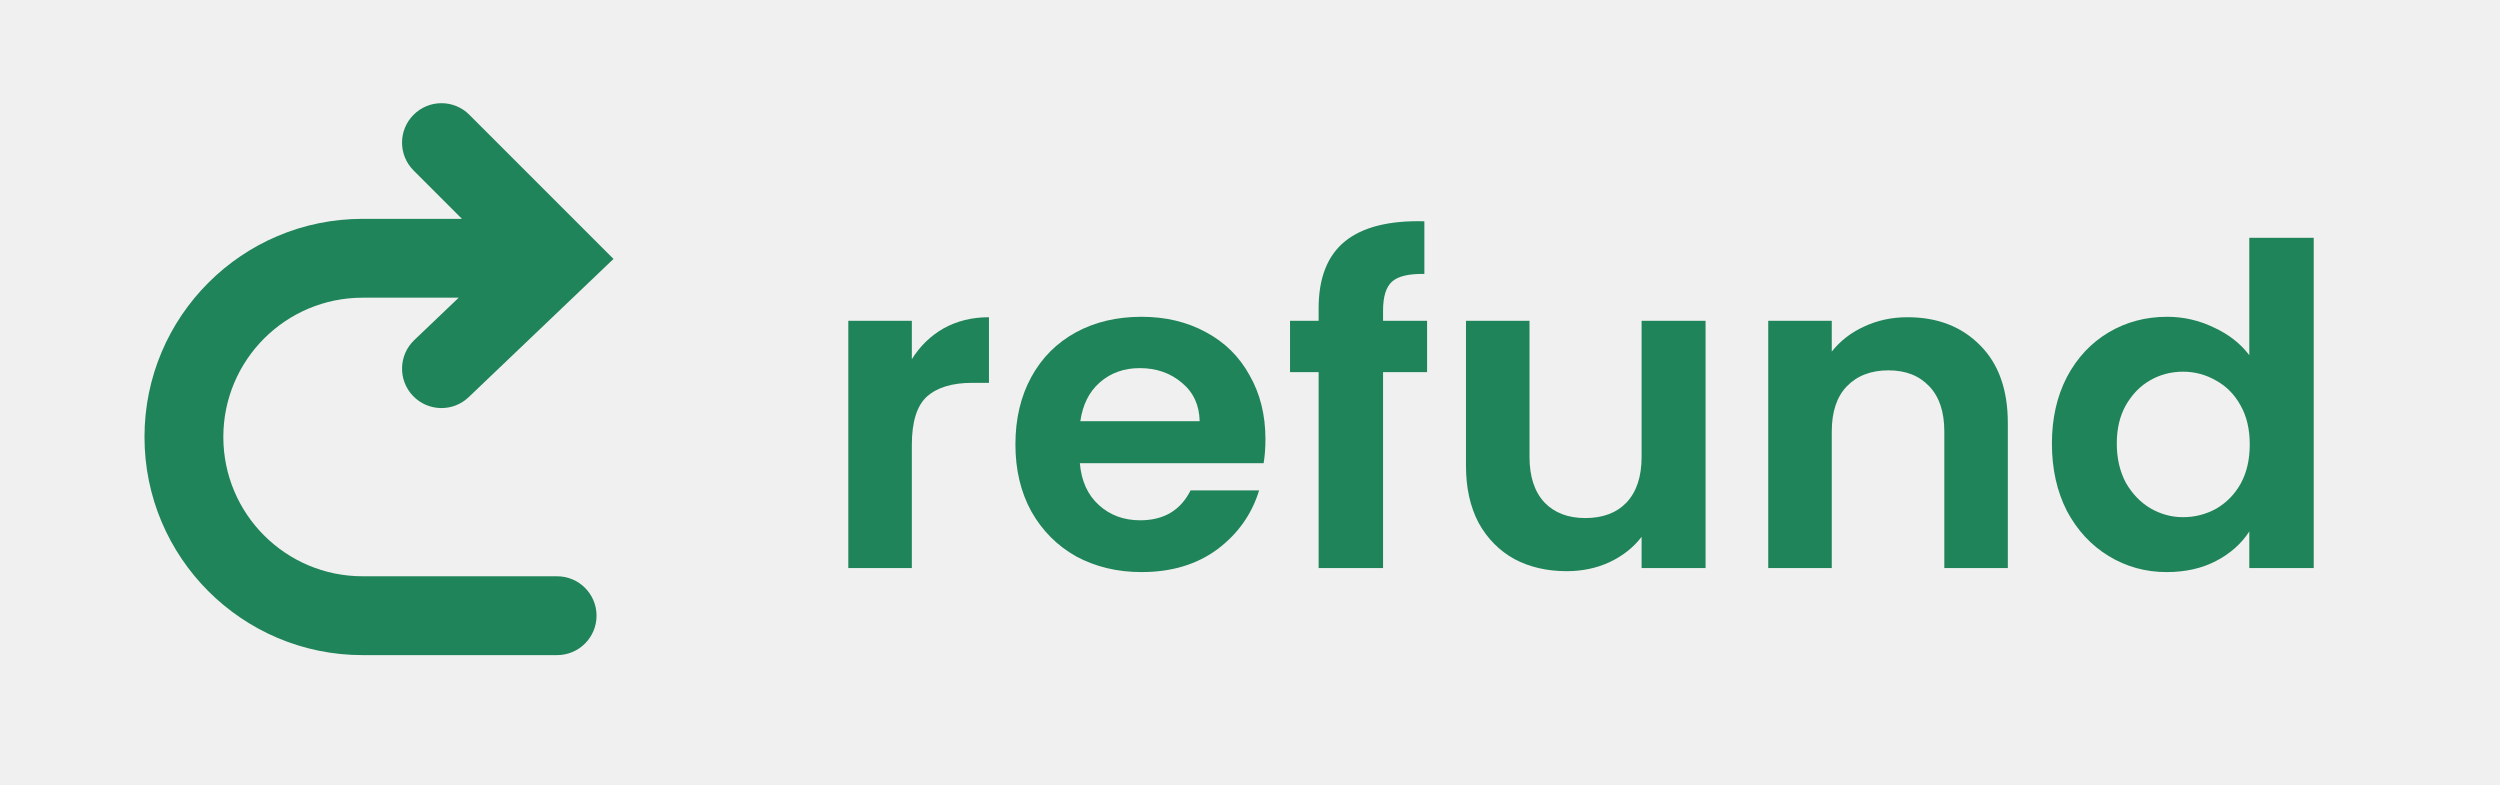
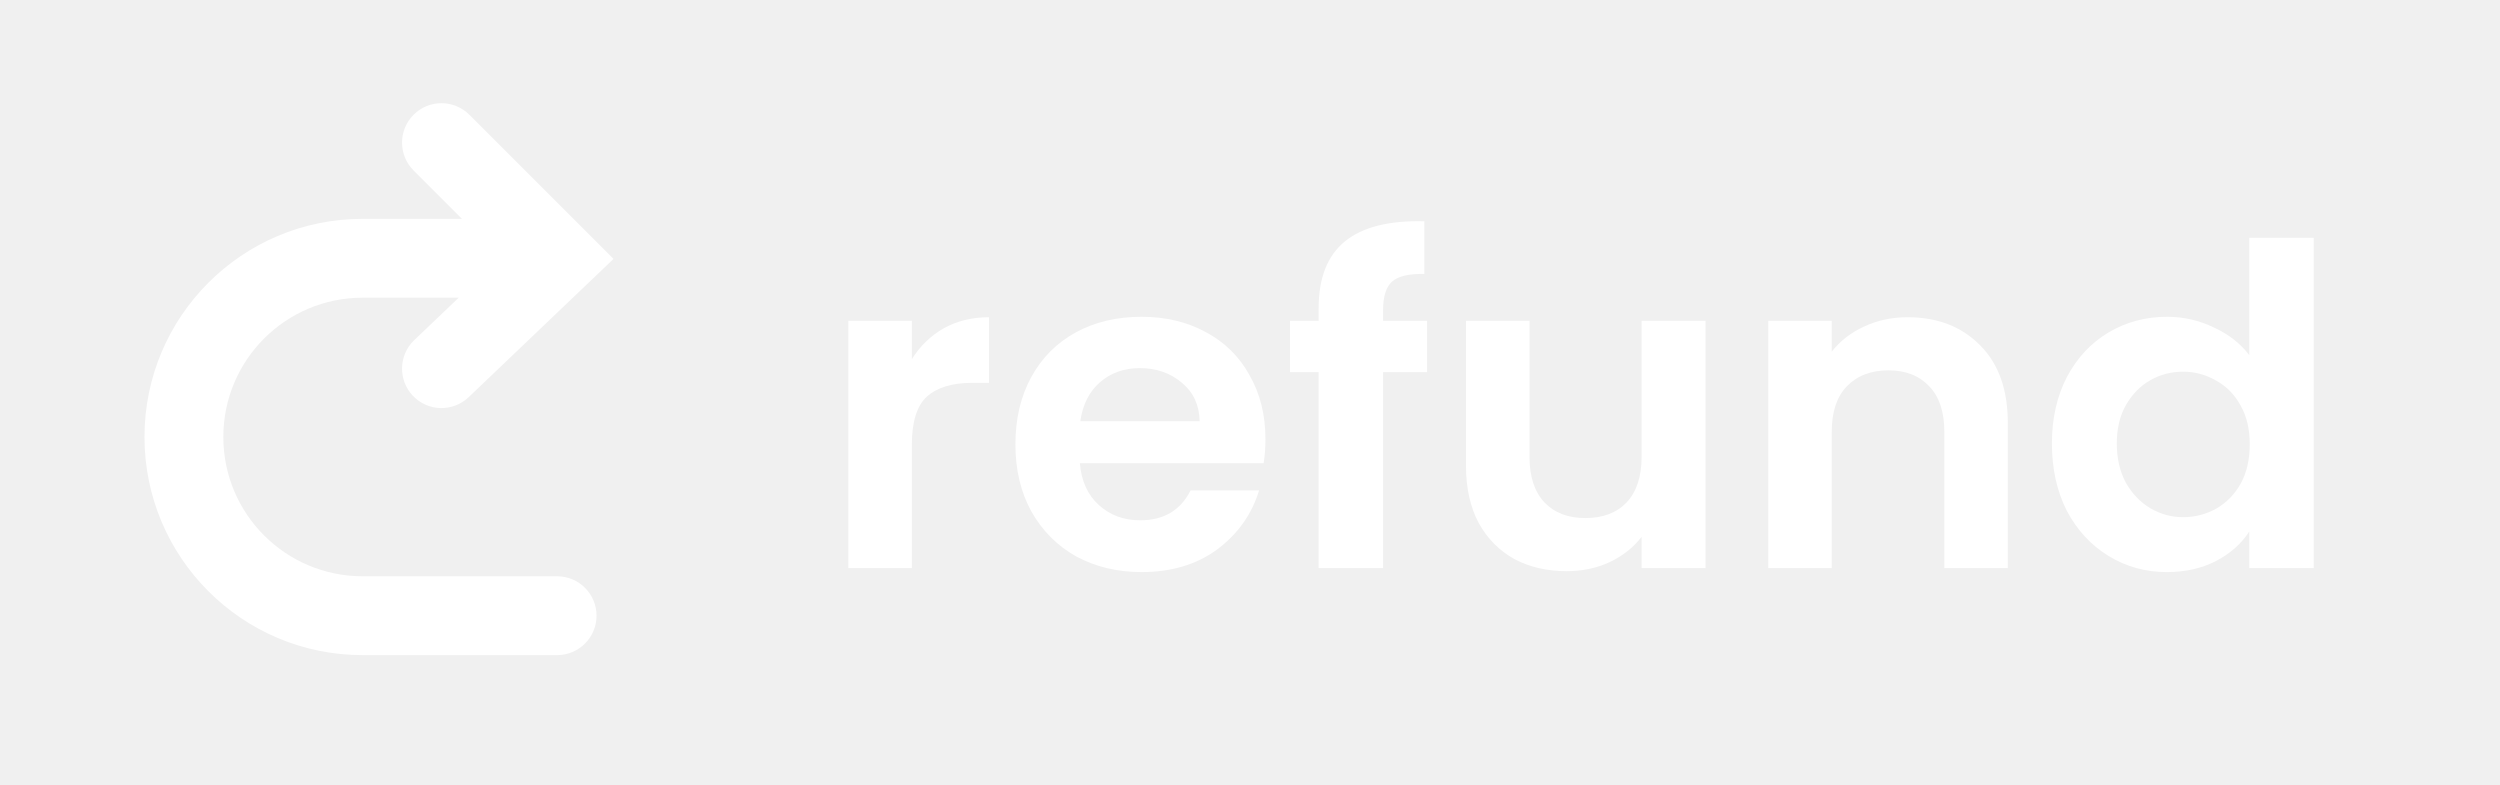
<svg xmlns="http://www.w3.org/2000/svg" width="102" height="32" viewBox="0 0 102 32" fill="none">
-   <path fill-rule="evenodd" clip-rule="evenodd" d="M16.875 4.682C17.503 4.053 18.521 4.053 19.149 4.682L25.031 10.564L19.122 16.204C18.48 16.818 17.462 16.794 16.848 16.151C16.235 15.509 16.259 14.491 16.901 13.877L18.715 12.146H14.795C11.656 12.146 9.112 14.69 9.112 17.829C9.112 20.968 11.656 23.512 14.795 23.512H22.73C23.618 23.512 24.339 24.232 24.339 25.12C24.339 26.009 23.618 26.729 22.73 26.729H14.795C9.88 26.729 5.895 22.744 5.895 17.829C5.895 12.913 9.88 8.929 14.795 8.929H18.847L16.875 6.956C16.246 6.328 16.246 5.31 16.875 4.682Z" fill="#1F8459" />
-   <path d="M37.203 14.655C37.536 14.121 37.968 13.702 38.498 13.398C39.042 13.095 39.659 12.943 40.35 12.943V15.62H39.665C38.85 15.62 38.233 15.808 37.813 16.184C37.406 16.561 37.203 17.216 37.203 18.151V23.177H34.611V13.089H37.203V14.655Z" fill="#1F8459" />
-   <path d="M51.63 17.914C51.63 18.278 51.605 18.606 51.556 18.898H44.058C44.12 19.626 44.379 20.197 44.836 20.609C45.292 21.022 45.854 21.228 46.52 21.228C47.483 21.228 48.168 20.822 48.575 20.008H51.371C51.075 20.98 50.507 21.781 49.668 22.412C48.828 23.031 47.798 23.341 46.576 23.341C45.589 23.341 44.7 23.128 43.91 22.703C43.132 22.266 42.522 21.653 42.077 20.864C41.645 20.075 41.429 19.165 41.429 18.133C41.429 17.089 41.645 16.172 42.077 15.383C42.509 14.594 43.114 13.987 43.892 13.562C44.669 13.137 45.564 12.925 46.576 12.925C47.551 12.925 48.421 13.131 49.186 13.544C49.964 13.957 50.563 14.546 50.982 15.31C51.414 16.063 51.63 16.931 51.63 17.914ZM48.946 17.186C48.933 16.53 48.693 16.008 48.224 15.62C47.755 15.219 47.181 15.019 46.502 15.019C45.86 15.019 45.317 15.213 44.873 15.602C44.441 15.978 44.175 16.506 44.077 17.186H48.946Z" fill="#1F8459" />
-   <path d="M58.225 15.183H56.429V23.177H53.8V15.183H52.633V13.089H53.8V12.579C53.8 11.341 54.158 10.43 54.874 9.847C55.589 9.265 56.669 8.992 58.114 9.028V11.177C57.484 11.165 57.046 11.268 56.799 11.486C56.552 11.705 56.429 12.099 56.429 12.67V13.089H58.225V15.183Z" fill="#1F8459" />
-   <path d="M69.587 13.089V23.177H66.977V21.902C66.643 22.339 66.205 22.685 65.662 22.94C65.131 23.183 64.551 23.304 63.922 23.304C63.119 23.304 62.41 23.14 61.793 22.813C61.175 22.473 60.688 21.981 60.33 21.338C59.984 20.682 59.812 19.905 59.812 19.007V13.089H62.404V18.643C62.404 19.444 62.607 20.063 63.014 20.5C63.422 20.925 63.977 21.137 64.681 21.137C65.397 21.137 65.958 20.925 66.365 20.5C66.773 20.063 66.977 19.444 66.977 18.643V13.089H69.587Z" fill="#1F8459" />
-   <path d="M77.828 12.943C79.05 12.943 80.037 13.325 80.79 14.09C81.543 14.843 81.919 15.899 81.919 17.259V23.177H79.328V17.605C79.328 16.803 79.124 16.19 78.717 15.765C78.309 15.329 77.754 15.11 77.05 15.11C76.335 15.11 75.767 15.329 75.347 15.765C74.94 16.19 74.736 16.803 74.736 17.605V23.177H72.144V13.089H74.736V14.345C75.082 13.908 75.52 13.568 76.051 13.325C76.594 13.07 77.186 12.943 77.828 12.943Z" fill="#1F8459" />
-   <path d="M83.718 18.096C83.718 17.077 83.921 16.172 84.329 15.383C84.748 14.594 85.316 13.987 86.032 13.562C86.748 13.137 87.544 12.925 88.42 12.925C89.087 12.925 89.722 13.07 90.327 13.362C90.932 13.641 91.413 14.017 91.771 14.491V9.702H94.4V23.177H91.771V21.684C91.45 22.181 91 22.582 90.42 22.885C89.84 23.189 89.167 23.341 88.402 23.341C87.538 23.341 86.748 23.122 86.032 22.685C85.316 22.248 84.748 21.635 84.329 20.846C83.921 20.045 83.718 19.128 83.718 18.096ZM91.79 18.133C91.79 17.514 91.666 16.986 91.419 16.549C91.173 16.099 90.839 15.759 90.42 15.529C90 15.286 89.549 15.165 89.068 15.165C88.587 15.165 88.142 15.28 87.735 15.511C87.328 15.741 86.995 16.081 86.736 16.53C86.489 16.967 86.365 17.489 86.365 18.096C86.365 18.703 86.489 19.237 86.736 19.699C86.995 20.148 87.328 20.494 87.735 20.737C88.155 20.98 88.599 21.101 89.068 21.101C89.549 21.101 90 20.985 90.42 20.755C90.839 20.512 91.173 20.172 91.419 19.735C91.666 19.286 91.79 18.752 91.79 18.133Z" fill="#1F8459" />
+   <path fill-rule="evenodd" clip-rule="evenodd" d="M16.875 4.682C17.503 4.053 18.521 4.053 19.149 4.682L25.031 10.564L19.122 16.204C18.48 16.818 17.462 16.794 16.848 16.151C16.235 15.509 16.259 14.491 16.901 13.877L18.715 12.146H14.795C11.656 12.146 9.112 14.69 9.112 17.829C9.112 20.968 11.656 23.512 14.795 23.512H22.73C23.618 23.512 24.339 24.232 24.339 25.12C24.339 26.009 23.618 26.729 22.73 26.729H14.795C9.88 26.729 5.895 22.744 5.895 17.829C5.895 12.913 9.88 8.929 14.795 8.929H18.847L16.875 6.956C16.246 6.328 16.246 5.31 16.875 4.682Z" fill="#FFFFFF" />
+   <path d="M37.203 14.655C37.536 14.121 37.968 13.702 38.498 13.398C39.042 13.095 39.659 12.943 40.35 12.943V15.62H39.665C38.85 15.62 38.233 15.808 37.813 16.184C37.406 16.561 37.203 17.216 37.203 18.151V23.177H34.611V13.089H37.203V14.655Z" fill="#FFFFFF" />
+   <path d="M51.63 17.914C51.63 18.278 51.605 18.606 51.556 18.898H44.058C44.12 19.626 44.379 20.197 44.836 20.609C45.292 21.022 45.854 21.228 46.52 21.228C47.483 21.228 48.168 20.822 48.575 20.008H51.371C51.075 20.98 50.507 21.781 49.668 22.412C48.828 23.031 47.798 23.341 46.576 23.341C45.589 23.341 44.7 23.128 43.91 22.703C43.132 22.266 42.522 21.653 42.077 20.864C41.645 20.075 41.429 19.165 41.429 18.133C41.429 17.089 41.645 16.172 42.077 15.383C42.509 14.594 43.114 13.987 43.892 13.562C44.669 13.137 45.564 12.925 46.576 12.925C47.551 12.925 48.421 13.131 49.186 13.544C49.964 13.957 50.563 14.546 50.982 15.31C51.414 16.063 51.63 16.931 51.63 17.914ZM48.946 17.186C48.933 16.53 48.693 16.008 48.224 15.62C47.755 15.219 47.181 15.019 46.502 15.019C45.86 15.019 45.317 15.213 44.873 15.602C44.441 15.978 44.175 16.506 44.077 17.186H48.946Z" fill="#FFFFFF" />
+   <path d="M58.225 15.183H56.429V23.177H53.8V15.183H52.633V13.089H53.8V12.579C53.8 11.341 54.158 10.43 54.874 9.847C55.589 9.265 56.669 8.992 58.114 9.028V11.177C57.484 11.165 57.046 11.268 56.799 11.486C56.552 11.705 56.429 12.099 56.429 12.67V13.089H58.225V15.183Z" fill="#FFFFFF" />
+   <path d="M69.587 13.089V23.177H66.977V21.902C66.643 22.339 66.205 22.685 65.662 22.94C65.131 23.183 64.551 23.304 63.922 23.304C63.119 23.304 62.41 23.14 61.793 22.813C61.175 22.473 60.688 21.981 60.33 21.338C59.984 20.682 59.812 19.905 59.812 19.007V13.089H62.404V18.643C62.404 19.444 62.607 20.063 63.014 20.5C63.422 20.925 63.977 21.137 64.681 21.137C65.397 21.137 65.958 20.925 66.365 20.5C66.773 20.063 66.977 19.444 66.977 18.643V13.089H69.587Z" fill="#FFFFFF" />
+   <path d="M77.828 12.943C79.05 12.943 80.037 13.325 80.79 14.09C81.543 14.843 81.919 15.899 81.919 17.259V23.177H79.328V17.605C79.328 16.803 79.124 16.19 78.717 15.765C78.309 15.329 77.754 15.11 77.05 15.11C76.335 15.11 75.767 15.329 75.347 15.765C74.94 16.19 74.736 16.803 74.736 17.605V23.177H72.144V13.089H74.736V14.345C75.082 13.908 75.52 13.568 76.051 13.325C76.594 13.07 77.186 12.943 77.828 12.943Z" fill="#FFFFFF" />
+   <path d="M83.718 18.096C83.718 17.077 83.921 16.172 84.329 15.383C84.748 14.594 85.316 13.987 86.032 13.562C86.748 13.137 87.544 12.925 88.42 12.925C89.087 12.925 89.722 13.07 90.327 13.362C90.932 13.641 91.413 14.017 91.771 14.491V9.702H94.4V23.177H91.771V21.684C91.45 22.181 91 22.582 90.42 22.885C89.84 23.189 89.167 23.341 88.402 23.341C87.538 23.341 86.748 23.122 86.032 22.685C85.316 22.248 84.748 21.635 84.329 20.846C83.921 20.045 83.718 19.128 83.718 18.096ZM91.79 18.133C91.79 17.514 91.666 16.986 91.419 16.549C91.173 16.099 90.839 15.759 90.42 15.529C90 15.286 89.549 15.165 89.068 15.165C88.587 15.165 88.142 15.28 87.735 15.511C87.328 15.741 86.995 16.081 86.736 16.53C86.489 16.967 86.365 17.489 86.365 18.096C86.365 18.703 86.489 19.237 86.736 19.699C86.995 20.148 87.328 20.494 87.735 20.737C88.155 20.98 88.599 21.101 89.068 21.101C89.549 21.101 90 20.985 90.42 20.755C90.839 20.512 91.173 20.172 91.419 19.735C91.666 19.286 91.79 18.752 91.79 18.133Z" fill="#FFFFFF" />
</svg>
